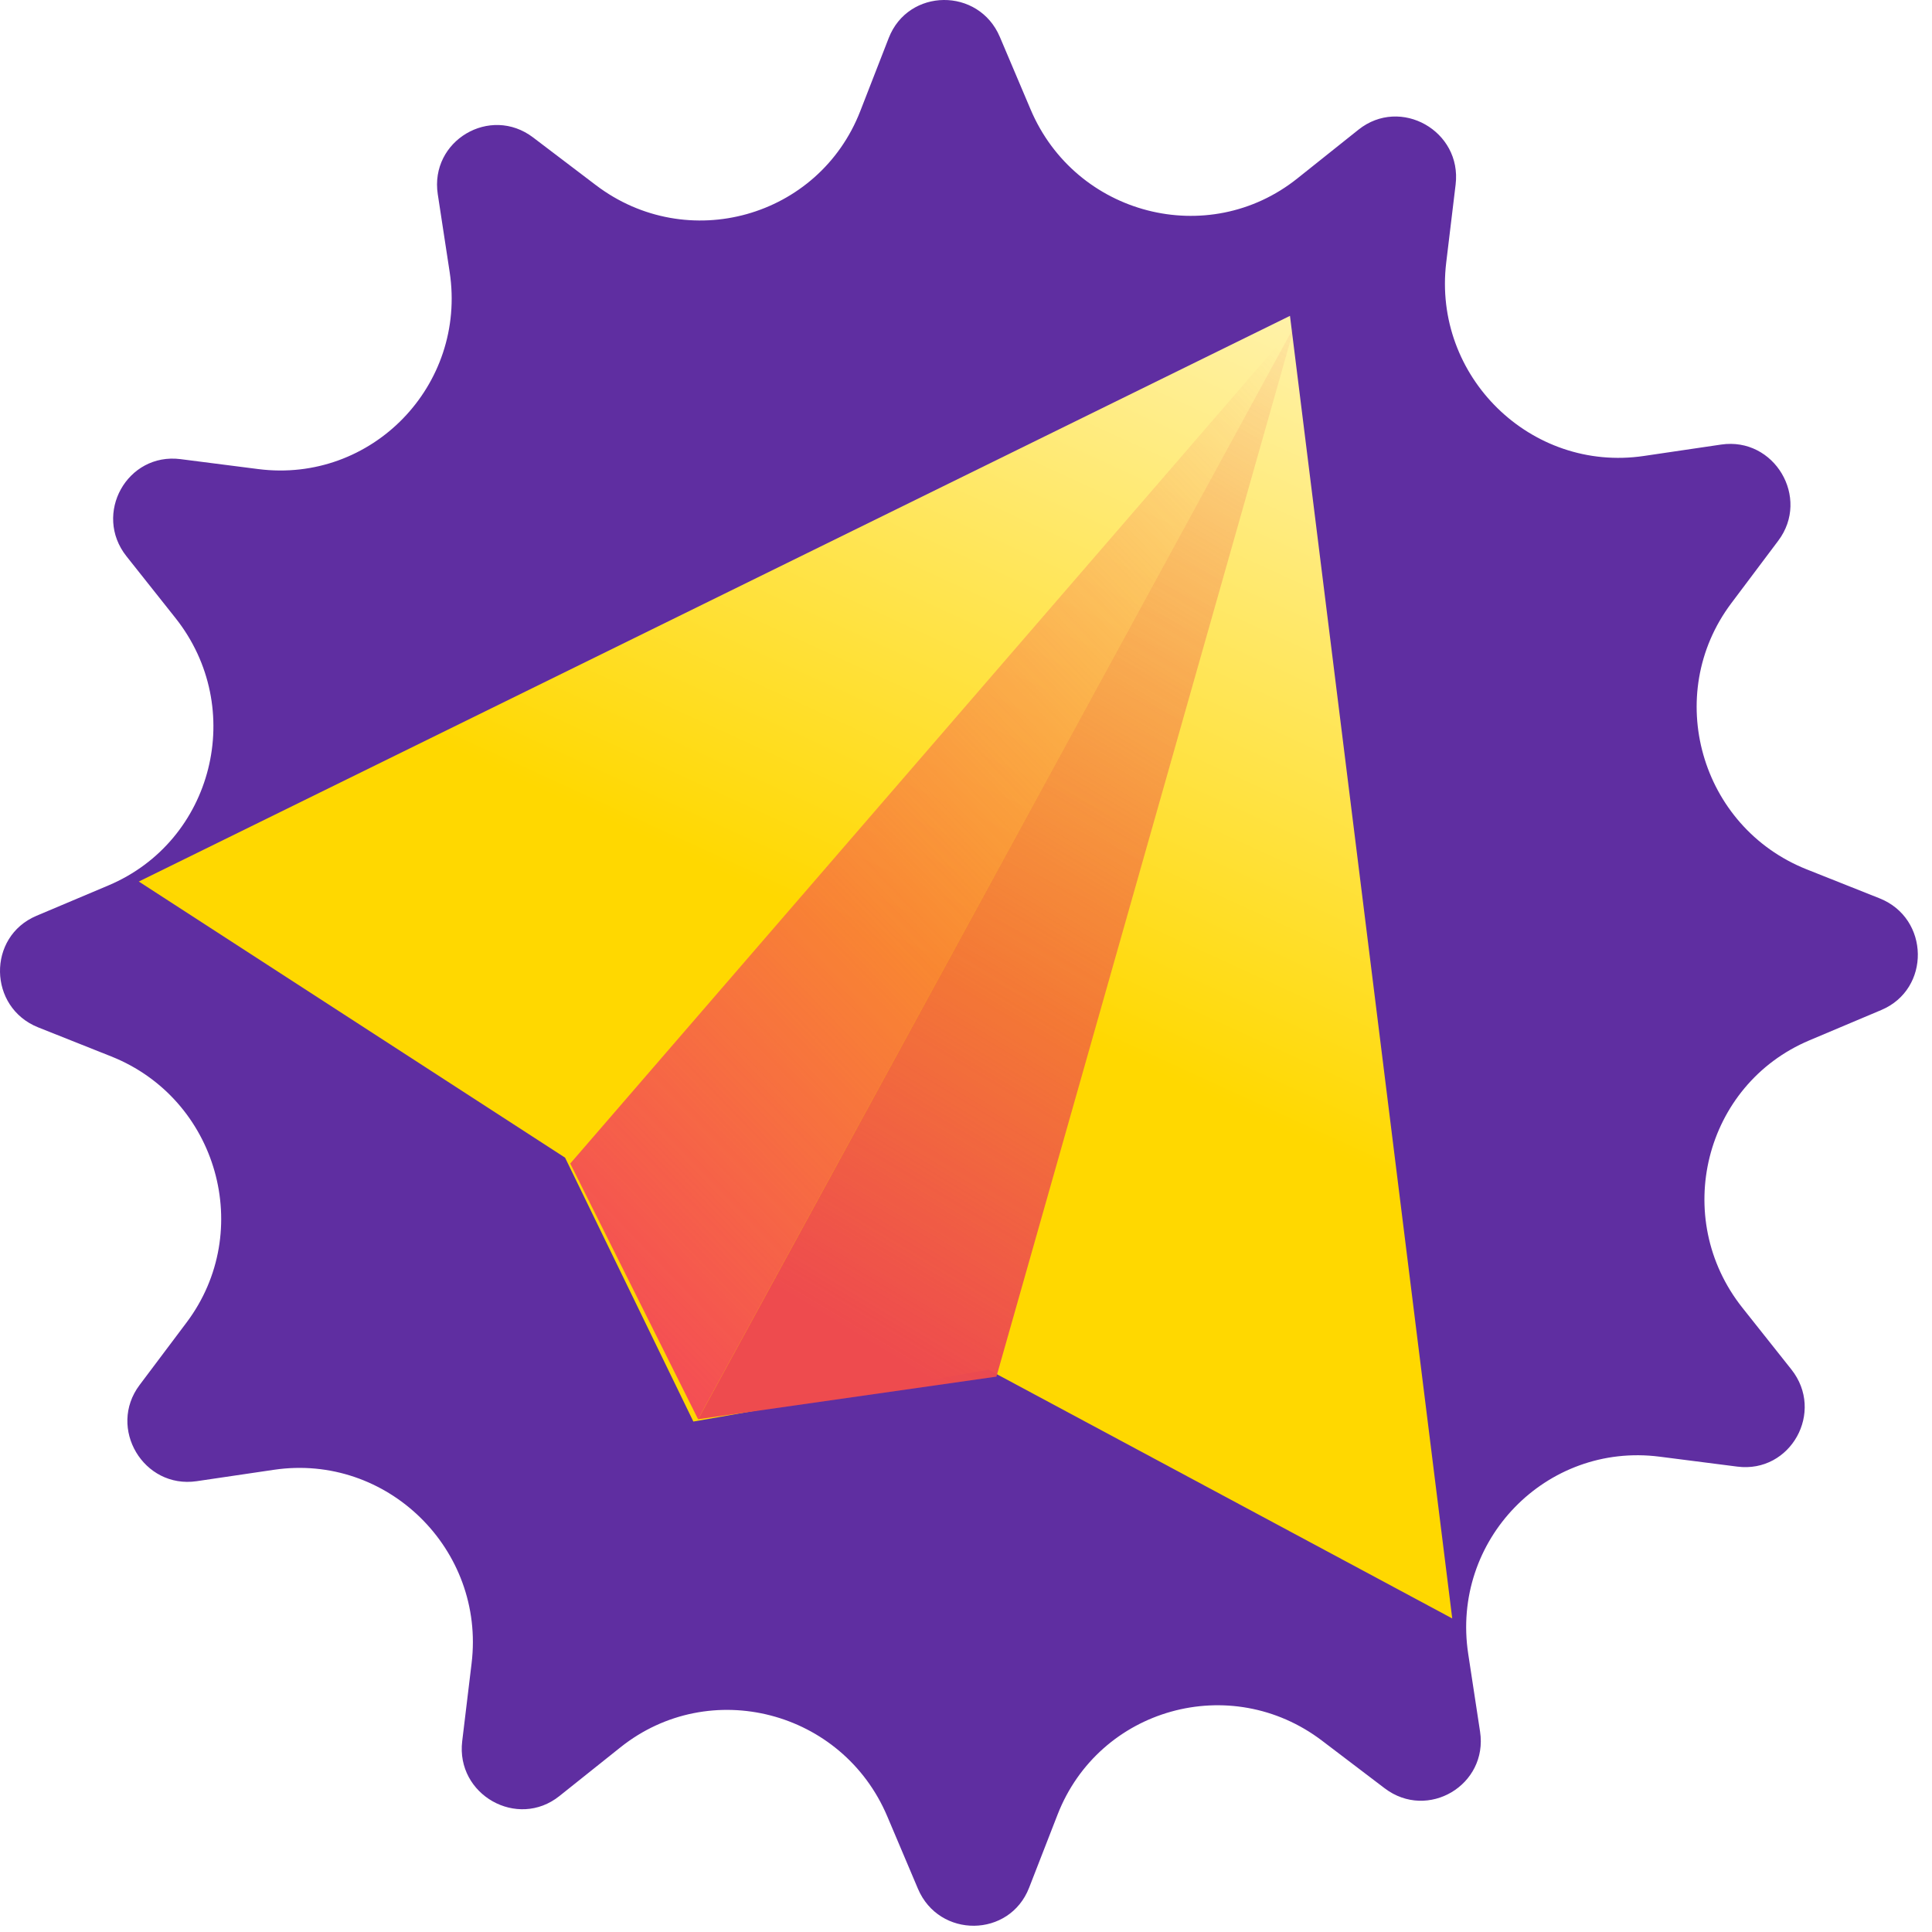
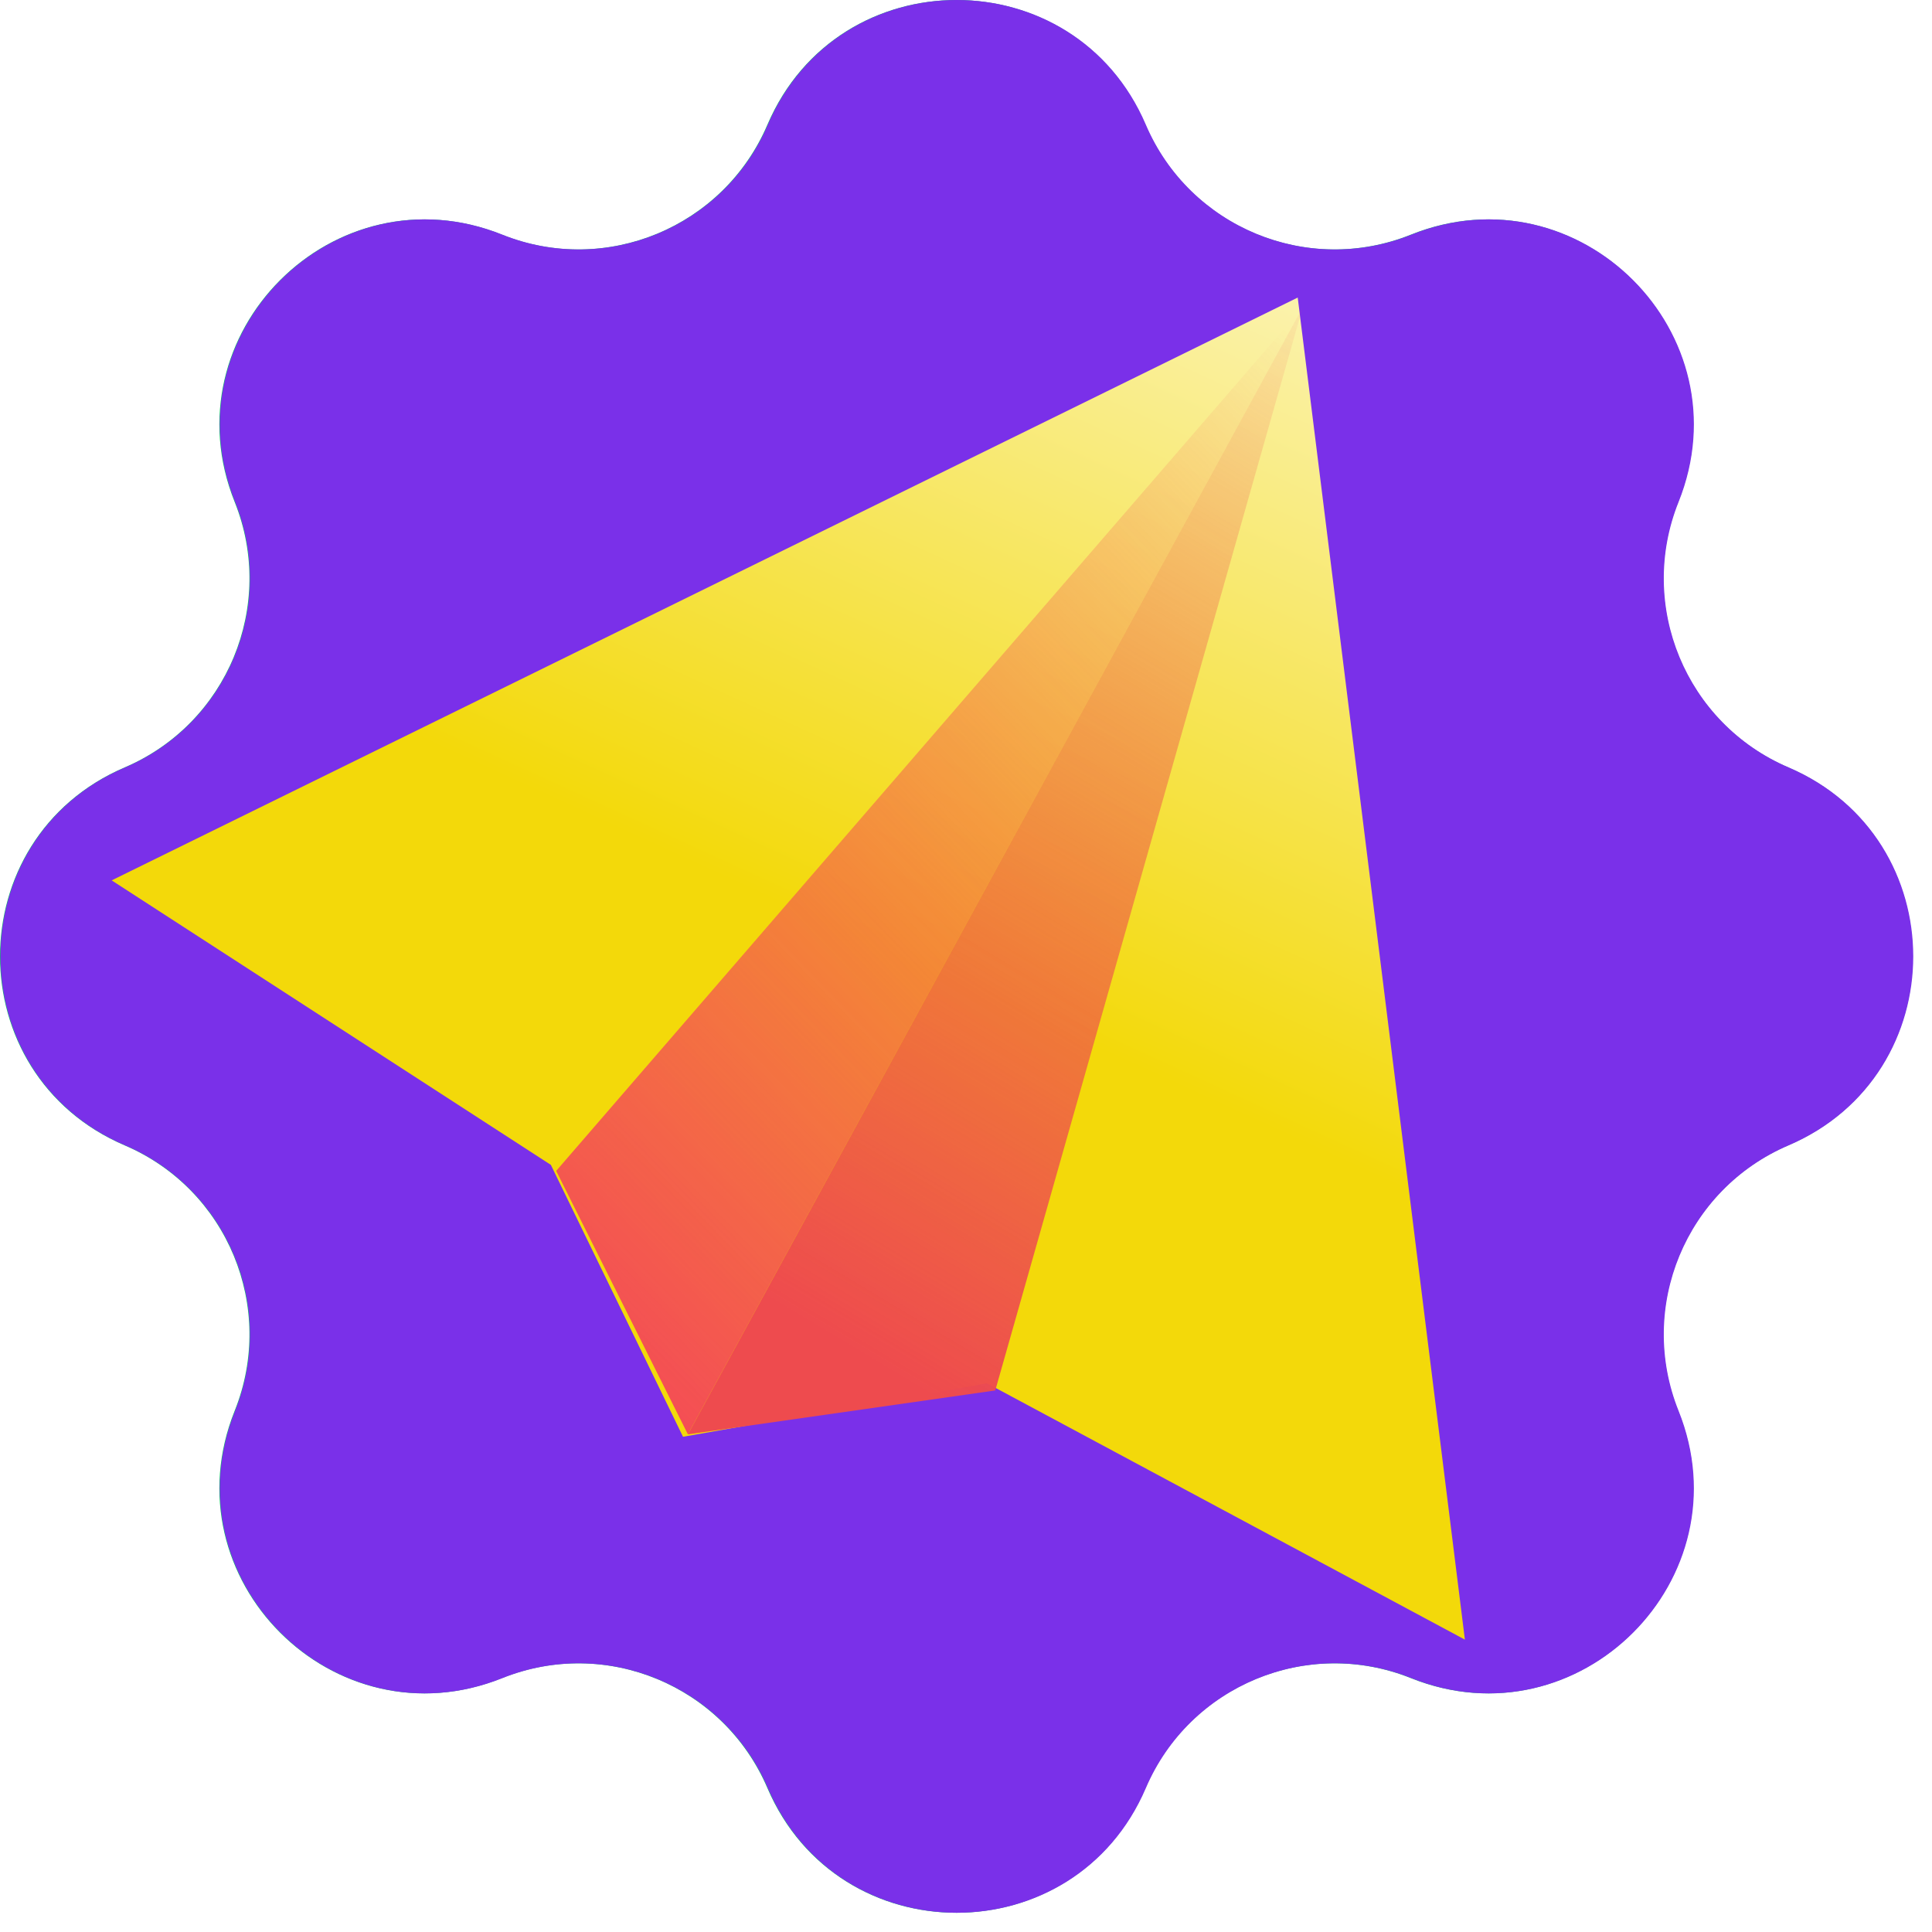
- <svg xmlns="http://www.w3.org/2000/svg" width="68" height="68" viewBox="0 0 68 68" fill="none">
-   <path d="M66.218 35.548L63.684 36.617C59.984 38.178 58.812 42.861 61.327 46.029L63.05 48.2C64.234 49.691 63.027 51.86 61.148 51.62L58.412 51.27C54.419 50.76 51.067 54.212 51.676 58.208L52.093 60.946C52.38 62.826 50.251 64.092 48.736 62.942L46.532 61.267C43.315 58.822 38.683 60.118 37.222 63.87L36.221 66.442C35.534 68.208 33.053 68.232 32.309 66.479L31.228 63.927C29.649 60.203 24.977 58.995 21.838 61.5L19.688 63.216C18.21 64.395 16.041 63.17 16.268 61.284L16.599 58.539C17.082 54.534 13.622 51.146 9.646 51.731L6.922 52.133C5.051 52.408 3.776 50.262 4.912 48.749L6.567 46.547C8.981 43.333 7.66 38.673 3.913 37.182L1.346 36.161C-0.418 35.459 -0.458 32.968 1.284 32.233L3.818 31.163C7.517 29.602 8.69 24.919 6.175 21.751L4.452 19.58C3.268 18.089 4.474 15.92 6.354 16.16L9.09 16.51C13.083 17.02 16.435 13.568 15.826 9.572L15.408 6.835C15.122 4.954 17.251 3.688 18.765 4.839L20.97 6.514C24.186 8.958 28.819 7.662 30.279 3.91L31.28 1.338C31.968 -0.428 34.449 -0.452 35.192 1.301L36.274 3.853C37.853 7.578 42.525 8.785 45.663 6.28L47.814 4.564C49.292 3.385 51.46 4.61 51.233 6.496L50.902 9.241C50.42 13.247 53.88 16.634 57.855 16.049L60.579 15.647C62.451 15.372 63.726 17.518 62.589 19.031L60.935 21.233C58.521 24.448 59.842 29.107 63.588 30.598L66.156 31.619C67.92 32.321 67.959 34.813 66.218 35.548Z" fill="#5F2EA1" />
-   <path d="M45.403 11.117L4.886 31.027L19.889 40.746L24.404 50.034L34.79 48.209L51.114 56.964L45.403 11.117Z" fill="url(#paint0_linear_1073_215)" />
-   <path d="M20.071 40.953L45.571 11.453L24.571 49.953L20.071 40.953Z" fill="url(#paint1_linear_1073_215)" />
-   <path d="M35.071 48.453L45.571 11.453L24.571 49.953L35.071 48.453Z" fill="url(#paint2_linear_1073_215)" />
+ <svg xmlns="http://www.w3.org/2000/svg" width="66" height="66" viewBox="0 0 66 66" fill="none">
+   <path d="M26.215 4.26C28.646 -1.42 36.698 -1.42 39.128 4.26C40.629 7.767 44.655 9.435 48.196 8.016C53.931 5.718 59.625 11.412 57.327 17.147C55.908 20.688 57.576 24.714 61.083 26.215C66.763 28.646 66.763 36.698 61.083 39.128C57.576 40.629 55.908 44.655 57.327 48.196C59.625 53.931 53.931 59.625 48.196 57.327C44.655 55.908 40.629 57.576 39.128 61.083C36.698 66.763 28.646 66.763 26.215 61.083C24.714 57.576 20.688 55.908 17.147 57.327C11.412 59.625 5.718 53.931 8.016 48.196C9.435 44.655 7.767 40.629 4.26 39.128C-1.42 36.698 -1.42 28.646 4.26 26.215C7.767 24.714 9.435 20.688 8.016 17.147C5.718 11.412 11.412 5.718 17.147 8.016C20.688 9.435 24.714 7.767 26.215 4.26Z" fill="#0ABD64" />
+   <path d="M26.23 4.26C28.661 -1.42 36.713 -1.42 39.144 4.26C40.644 7.767 44.671 9.435 48.212 8.017C53.947 5.719 59.641 11.412 57.343 17.148C55.924 20.688 57.592 24.714 61.099 26.215C66.779 28.645 66.779 36.697 61.099 39.128C57.592 40.629 55.924 44.655 57.343 48.196C59.641 53.931 53.947 59.625 48.212 57.327C44.671 55.908 40.644 57.577 39.144 61.084C36.713 66.763 28.661 66.763 26.23 61.083C24.73 57.576 20.704 55.909 17.163 57.327C11.428 59.625 5.735 53.931 8.032 48.196C9.451 44.655 7.783 40.629 4.275 39.128C-1.404 36.697 -1.404 28.645 4.275 26.215C7.782 24.714 9.451 20.689 8.032 17.148C5.735 11.412 11.428 5.719 17.163 8.017C20.704 9.435 24.73 7.767 26.23 4.26Z" fill="#7A30E9" />
+   <path d="M44.332 10.165L3.815 30.075L18.818 39.794L23.333 49.082L33.719 47.257L50.043 56.012L44.332 10.165Z" fill="url(#paint0_linear_1333_3156)" />
+   <path d="M19 40L44.5 10.5L23.5 49L19 40Z" fill="url(#paint1_linear_1333_3156)" />
+   <path d="M34 47.5L44.5 10.5L23.5 49L34 47.5Z" fill="url(#paint2_linear_1333_3156)" />
  <defs>
-     <linearGradient id="paint0_linear_1073_215" x1="34.571" y1="34.953" x2="51.071" y2="-1.047" gradientUnits="userSpaceOnUse">
-       <stop stop-color="#FFD800" />
+     <linearGradient id="paint0_linear_1333_3156" x1="33.5" y1="34.001" x2="50" y2="-1.999" gradientUnits="userSpaceOnUse">
+       <stop stop-color="#F3D90A" />
      <stop offset="1" stop-color="white" />
    </linearGradient>
-     <linearGradient id="paint1_linear_1073_215" x1="50.571" y1="17.953" x2="20.571" y2="46.953" gradientUnits="userSpaceOnUse">
+     <linearGradient id="paint1_linear_1333_3156" x1="49.5" y1="17" x2="19.5" y2="46" gradientUnits="userSpaceOnUse">
      <stop stop-color="#F44B56" stop-opacity="0" />
      <stop offset="1" stop-color="#F44B56" />
    </linearGradient>
-     <linearGradient id="paint2_linear_1073_215" x1="56.071" y1="14.953" x2="35.071" y2="49.953" gradientUnits="userSpaceOnUse">
+     <linearGradient id="paint2_linear_1333_3156" x1="55" y1="14" x2="34" y2="49" gradientUnits="userSpaceOnUse">
      <stop stop-color="#EE4B4E" stop-opacity="0" />
      <stop offset="1" stop-color="#EE4B4E" />
    </linearGradient>
  </defs>
</svg>
